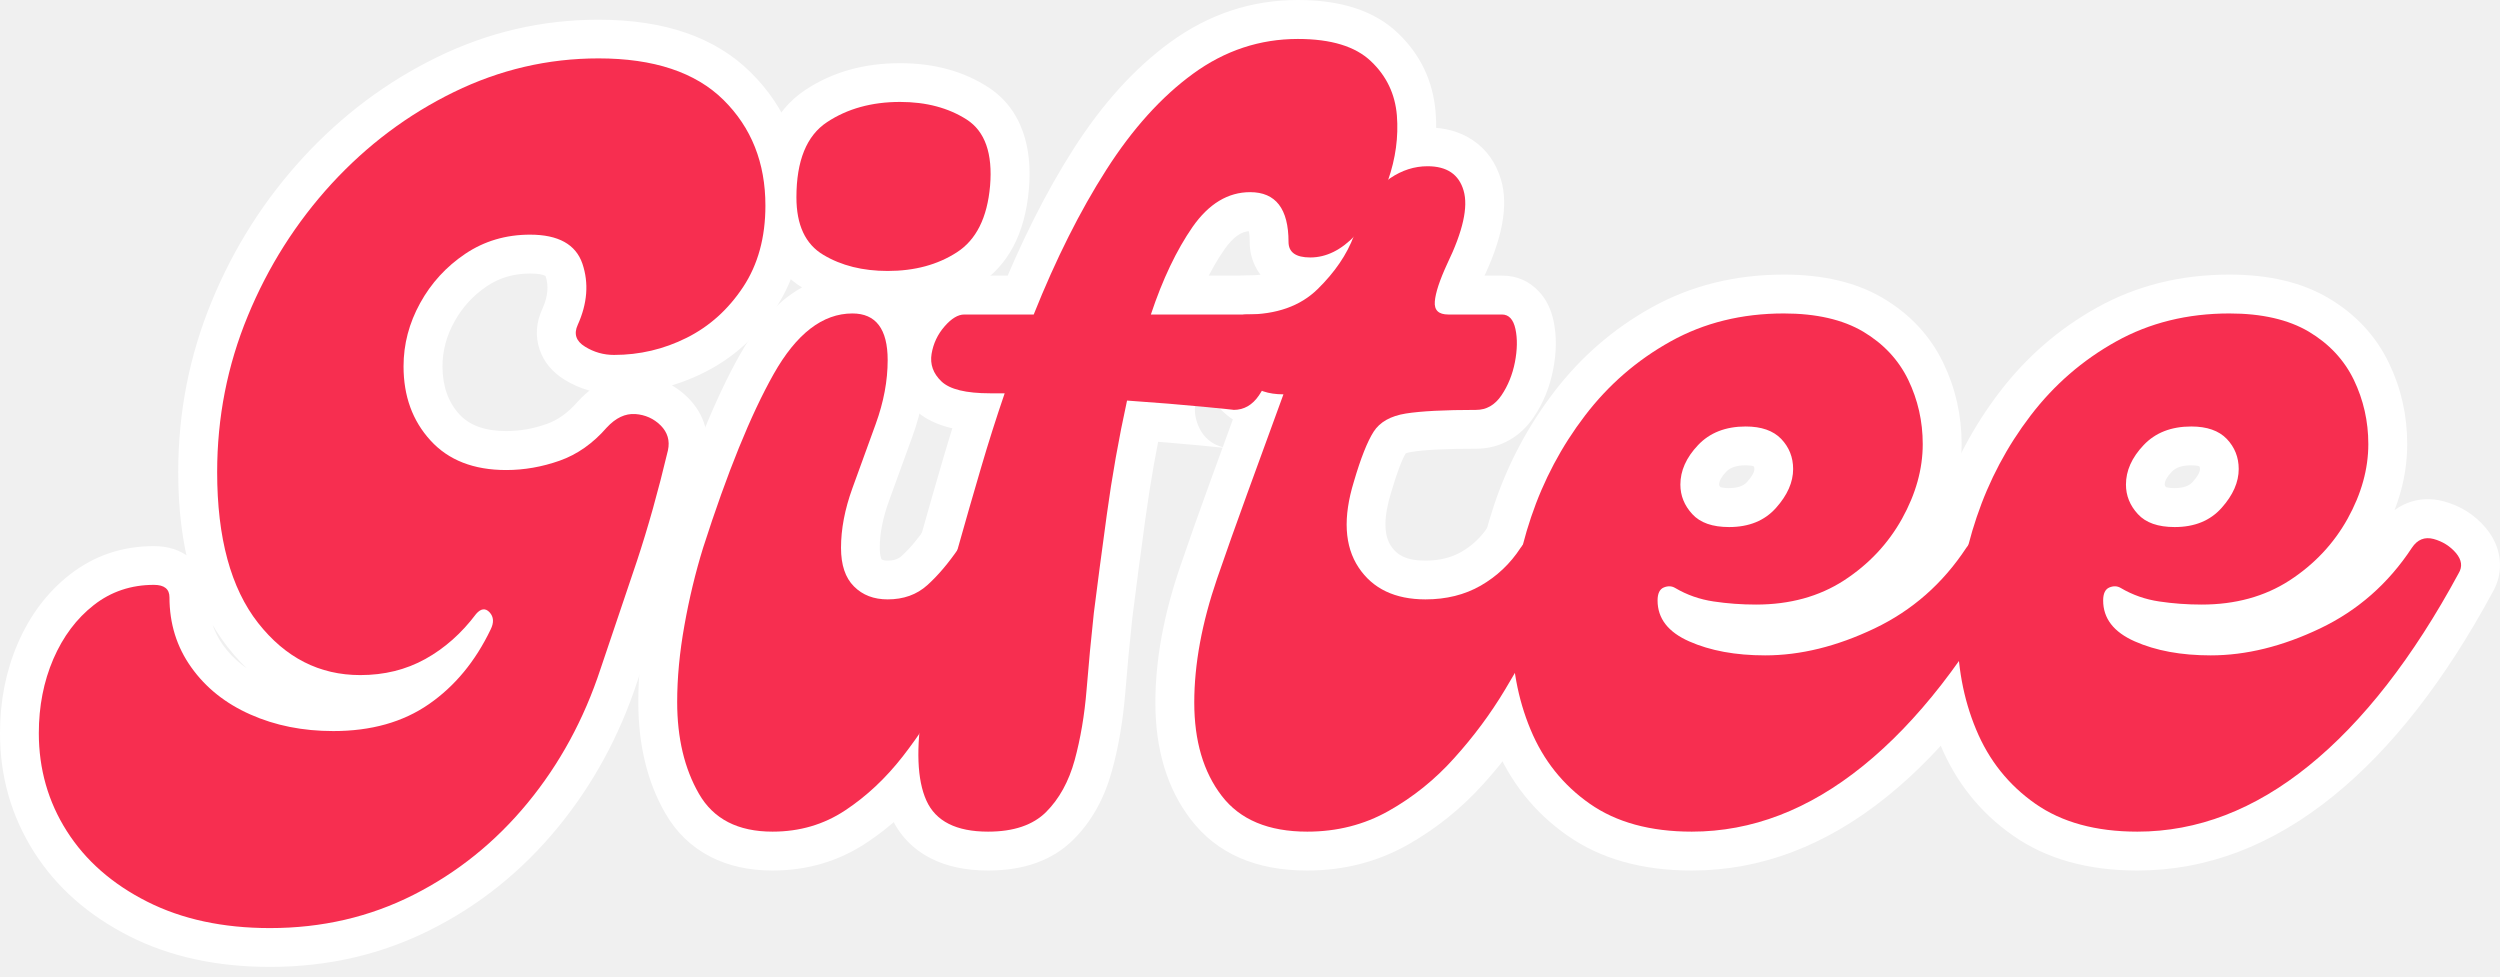
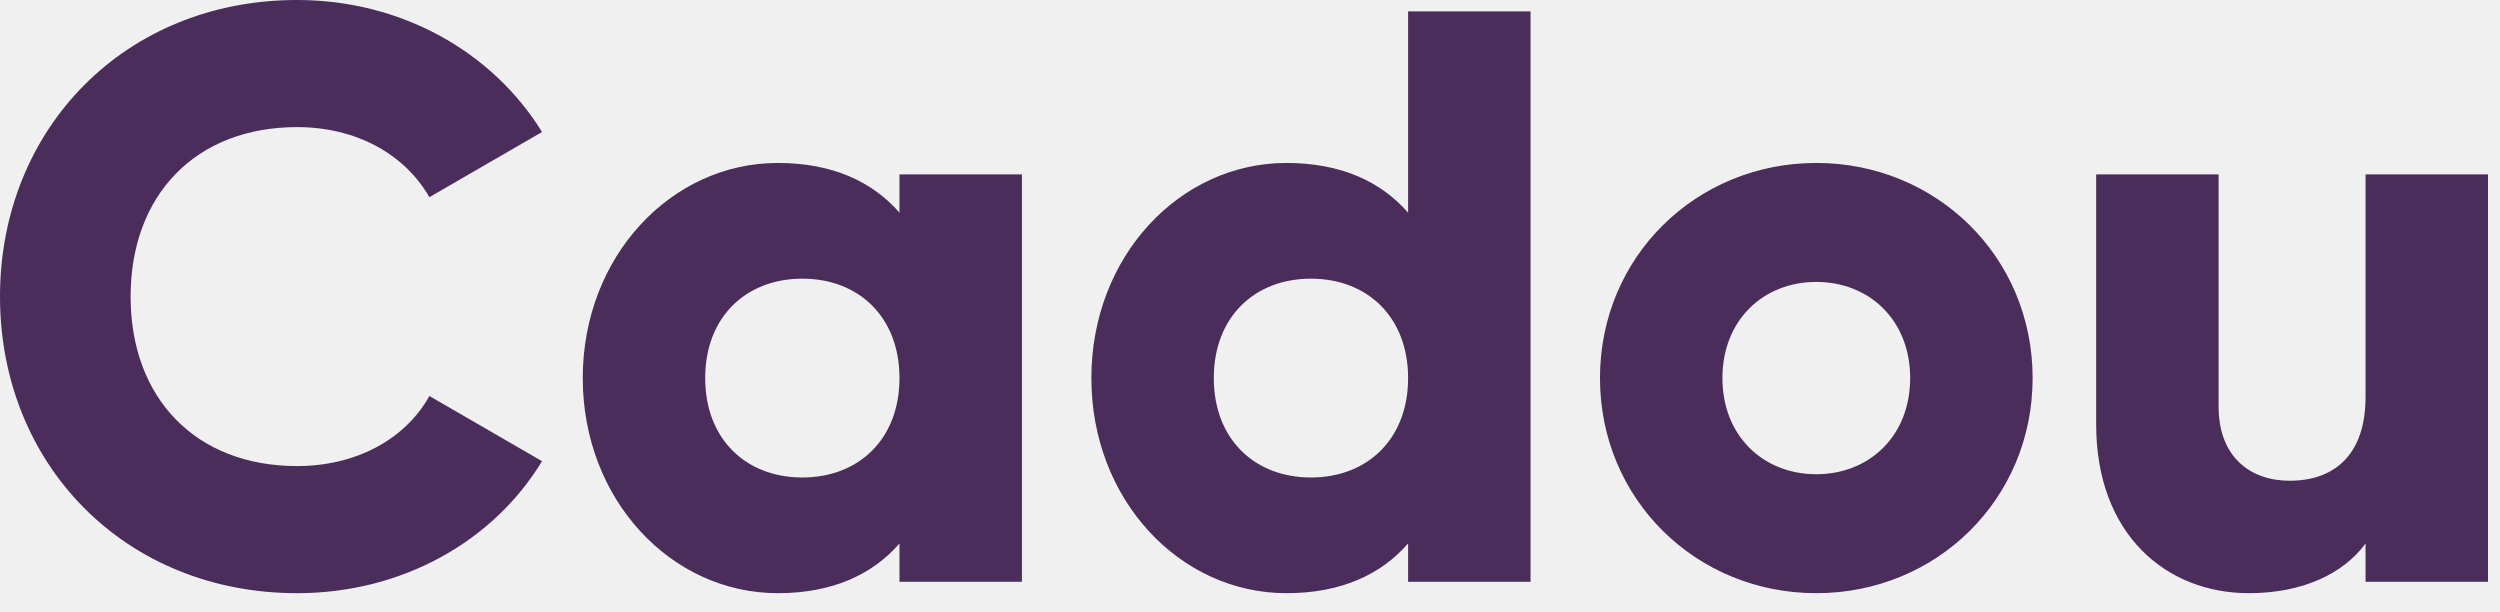
- <svg xmlns="http://www.w3.org/2000/svg" width="146" height="57" viewBox="0 0 146 57" fill="none">
-   <path d="M15.767 56.467C12.663 56.467 9.931 55.873 7.569 54.681C5.162 53.462 3.3 51.823 1.987 49.757C0.662 47.667 0 45.355 0 42.819C0 40.935 0.344 39.19 1.033 37.593C1.748 35.928 2.767 34.58 4.08 33.555C5.499 32.45 7.134 31.893 8.989 31.893C9.821 31.893 10.521 32.12 11.085 32.574C11.804 33.15 12.164 33.922 12.164 34.891C12.164 35.939 12.448 36.862 13.015 37.661C13.621 38.513 14.465 39.179 15.536 39.656C16.698 40.17 18.003 40.428 19.457 40.428C21.205 40.428 22.64 40.038 23.764 39.258C24.945 38.437 25.894 37.282 26.61 35.788C26.542 35.924 26.511 36.113 26.526 36.352C26.549 36.722 26.685 37.04 26.928 37.309C27.072 37.464 27.249 37.589 27.461 37.688C27.783 37.835 28.124 37.888 28.479 37.85C28.926 37.797 29.274 37.631 29.516 37.354L27.809 35.859L29.626 37.222C28.585 38.611 27.355 39.693 25.944 40.477C24.471 41.29 22.833 41.699 21.031 41.699C17.913 41.699 15.332 40.39 13.28 37.771C11.365 35.322 10.408 31.92 10.408 27.567C10.408 24.078 11.062 20.755 12.368 17.591C13.659 14.457 15.438 11.664 17.697 9.204C19.968 6.737 22.572 4.784 25.512 3.346C28.51 1.881 31.655 1.151 34.951 1.151C38.8 1.151 41.763 2.172 43.837 4.224C45.923 6.283 46.964 8.879 46.964 12.012C46.964 14.325 46.407 16.323 45.287 18.015C44.197 19.665 42.804 20.914 41.112 21.758C39.459 22.583 37.71 22.999 35.859 22.999C34.826 22.999 33.865 22.723 32.975 22.178C32.245 21.728 31.757 21.134 31.511 20.403C31.253 19.62 31.306 18.829 31.681 18.023C31.995 17.326 32.056 16.694 31.863 16.13C31.859 16.115 31.855 16.104 31.852 16.096C31.852 16.1 31.855 16.104 31.859 16.108L31.863 16.115C31.692 16.024 31.393 15.975 30.958 15.975C30.005 15.975 29.168 16.221 28.442 16.709C27.635 17.25 26.996 17.947 26.53 18.798C26.072 19.627 25.841 20.494 25.841 21.395C25.841 22.541 26.171 23.476 26.822 24.192C27.423 24.846 28.335 25.175 29.566 25.175C30.353 25.175 31.14 25.039 31.927 24.759C32.578 24.532 33.176 24.101 33.721 23.476L33.748 23.446L33.774 23.419C34.788 22.326 35.95 21.822 37.256 21.913C38.406 21.993 39.383 22.435 40.189 23.238C40.662 23.715 40.991 24.26 41.169 24.873C41.347 25.482 41.366 26.114 41.226 26.773C40.639 29.252 40.011 31.488 39.345 33.49L37.222 39.792C36.17 42.993 34.614 45.847 32.559 48.345C30.478 50.873 28.018 52.852 25.168 54.287C22.288 55.74 19.15 56.467 15.767 56.467ZM15.767 51.929C18.431 51.929 20.887 51.361 23.128 50.233C25.402 49.087 27.378 47.493 29.055 45.461C30.75 43.402 32.037 41.029 32.922 38.342L35.038 32.056C35.663 30.183 36.245 28.105 36.787 25.819C36.768 25.913 36.775 26.019 36.813 26.144C36.851 26.273 36.904 26.375 36.98 26.447C36.976 26.447 36.965 26.443 36.942 26.443C37.044 26.447 37.135 26.432 37.214 26.394V26.398C37.18 26.424 37.142 26.462 37.097 26.508L35.435 24.963L37.15 26.455C36.079 27.685 34.841 28.544 33.437 29.04C32.166 29.49 30.871 29.717 29.566 29.717C27 29.717 24.967 28.896 23.468 27.25C22.027 25.668 21.304 23.715 21.304 21.395C21.304 19.714 21.72 18.117 22.553 16.607C23.378 15.116 24.494 13.893 25.906 12.944C27.401 11.941 29.081 11.437 30.958 11.437C32.177 11.437 33.21 11.672 34.062 12.145C35.084 12.713 35.784 13.553 36.162 14.673C36.737 16.369 36.616 18.117 35.803 19.922C35.931 19.642 35.939 19.324 35.818 18.965C35.716 18.655 35.56 18.439 35.352 18.31C35.515 18.409 35.681 18.458 35.859 18.458C36.995 18.458 38.07 18.204 39.08 17.701C40.049 17.213 40.859 16.486 41.502 15.513C42.119 14.579 42.426 13.413 42.426 12.012C42.426 10.143 41.835 8.625 40.651 7.456C39.459 6.275 37.559 5.688 34.951 5.688C32.355 5.688 29.872 6.267 27.507 7.426C25.077 8.61 22.924 10.23 21.039 12.277C19.143 14.34 17.651 16.686 16.561 19.324C15.487 21.932 14.949 24.68 14.949 27.567C14.949 30.879 15.585 33.346 16.857 34.974C17.996 36.431 19.389 37.161 21.031 37.161C22.053 37.161 22.958 36.942 23.745 36.507C24.593 36.037 25.342 35.367 25.993 34.497L26.046 34.429L26.103 34.365C26.629 33.763 27.246 33.422 27.957 33.339C28.445 33.282 28.911 33.358 29.361 33.562C29.698 33.717 29.997 33.941 30.266 34.228C30.75 34.754 31.015 35.371 31.057 36.075C31.095 36.647 30.973 37.203 30.705 37.744C29.645 39.962 28.192 41.711 26.349 42.99C24.449 44.307 22.151 44.965 19.457 44.965C17.36 44.965 15.441 44.579 13.693 43.803C11.865 42.99 10.404 41.82 9.318 40.291C8.19 38.709 7.626 36.908 7.626 34.891C7.626 35.072 7.664 35.258 7.743 35.447C7.853 35.712 8.023 35.935 8.251 36.117C8.421 36.257 8.606 36.352 8.799 36.401C8.879 36.423 8.939 36.435 8.989 36.435C8.175 36.435 7.471 36.666 6.873 37.135C6.169 37.684 5.613 38.433 5.2 39.391C4.761 40.412 4.538 41.555 4.538 42.819C4.538 44.477 4.965 45.976 5.817 47.319C6.684 48.686 7.952 49.787 9.617 50.627C11.331 51.494 13.383 51.929 15.767 51.929Z" fill="white" />
-   <path d="M51.832 18.094C49.963 18.094 48.328 17.674 46.92 16.838C45.996 16.285 45.304 15.521 44.846 14.541C44.441 13.678 44.236 12.671 44.236 11.528C44.236 8.576 45.171 6.483 47.041 5.246C48.612 4.209 50.451 3.69 52.559 3.69C54.538 3.69 56.245 4.152 57.687 5.079C58.66 5.703 59.349 6.582 59.746 7.721C60.083 8.671 60.196 9.783 60.087 11.055C59.859 13.655 58.872 15.517 57.116 16.645C55.613 17.61 53.853 18.094 51.832 18.094ZM51.832 13.557C52.964 13.557 53.906 13.314 54.659 12.826C55.167 12.501 55.466 11.782 55.564 10.669C55.647 9.681 55.538 9.095 55.239 8.898C54.542 8.455 53.649 8.232 52.559 8.232C51.359 8.232 50.356 8.497 49.546 9.034C49.032 9.371 48.778 10.203 48.778 11.528C48.778 12.281 48.933 12.754 49.244 12.94C49.936 13.348 50.799 13.557 51.832 13.557ZM45.115 50.839C43.741 50.839 42.533 50.57 41.489 50.033C40.376 49.461 39.498 48.614 38.851 47.49C37.803 45.669 37.277 43.504 37.277 41.003C37.277 39.455 37.432 37.831 37.738 36.124C38.037 34.459 38.42 32.862 38.889 31.322C40.357 26.757 41.792 23.226 43.2 20.732C44.963 17.602 47.158 16.035 49.777 16.035C51.215 16.035 52.332 16.565 53.13 17.621C53.778 18.477 54.103 19.616 54.103 21.031C54.103 22.507 53.827 24.01 53.27 25.531L51.908 29.278C51.556 30.258 51.378 31.159 51.378 31.984C51.378 32.245 51.405 32.446 51.454 32.59C51.461 32.624 51.473 32.646 51.48 32.661C51.48 32.658 51.477 32.654 51.473 32.65C51.533 32.711 51.654 32.741 51.832 32.741C52.181 32.741 52.449 32.654 52.642 32.48C53.134 32.037 53.63 31.447 54.133 30.705C54.531 30.111 55.038 29.675 55.651 29.407C56.321 29.111 57.032 29.055 57.782 29.233C58.785 29.475 59.617 30.005 60.287 30.83C60.7 31.344 60.961 31.889 61.067 32.468C61.196 33.195 61.078 33.888 60.719 34.539L60.688 34.592L60.658 34.641C60.31 35.197 59.882 36.037 59.379 37.154C58.811 38.414 58.134 39.776 57.339 41.237C56.514 42.759 55.568 44.205 54.504 45.575C53.361 47.039 52.063 48.258 50.602 49.219C48.975 50.298 47.143 50.839 45.115 50.839ZM45.115 46.297C46.235 46.297 47.23 46.01 48.101 45.435C49.145 44.746 50.084 43.86 50.92 42.785C51.832 41.612 52.642 40.374 53.35 39.073C54.088 37.71 54.72 36.45 55.242 35.292C55.829 33.986 56.351 32.968 56.809 32.234L58.732 33.437L56.748 32.336C56.59 32.624 56.537 32.938 56.597 33.271C56.631 33.456 56.684 33.596 56.756 33.687C56.737 33.664 56.726 33.649 56.718 33.645H56.722C56.964 33.706 57.214 33.679 57.475 33.562C57.672 33.475 57.808 33.377 57.884 33.263C57.176 34.3 56.446 35.163 55.685 35.848C54.629 36.802 53.342 37.282 51.832 37.282C50.402 37.282 49.21 36.806 48.263 35.859C47.313 34.913 46.84 33.619 46.84 31.984C46.84 30.633 47.109 29.214 47.643 27.73L49.005 23.976C49.376 22.954 49.565 21.974 49.565 21.031C49.565 20.762 49.543 20.551 49.505 20.392C49.493 20.354 49.486 20.327 49.478 20.308C49.482 20.32 49.493 20.335 49.508 20.358C49.573 20.441 49.656 20.509 49.758 20.554C49.789 20.566 49.815 20.577 49.838 20.581C49.826 20.577 49.804 20.577 49.777 20.577C48.926 20.577 48.051 21.372 47.154 22.961C45.898 25.191 44.589 28.419 43.23 32.65C42.813 34.016 42.473 35.439 42.204 36.927C41.947 38.365 41.818 39.724 41.818 41.003C41.818 42.698 42.14 44.106 42.787 45.226C42.988 45.578 43.245 45.832 43.567 45.998C43.956 46.199 44.471 46.297 45.115 46.297Z" fill="white" />
-   <path d="M75.799 0C78.342 0 80.287 0.643 81.635 1.93C82.959 3.194 83.693 4.738 83.841 6.566C83.966 8.133 83.758 9.704 83.209 11.278C82.656 12.856 81.854 14.2 80.802 15.305C79.526 16.641 78.1 17.307 76.525 17.307C75.617 17.307 74.86 17.091 74.254 16.66C73.823 16.353 73.498 15.96 73.278 15.487C73.081 15.07 72.983 14.616 72.983 14.132C72.983 13.837 72.96 13.602 72.915 13.424C72.903 13.375 72.892 13.341 72.881 13.314C72.881 13.314 72.888 13.326 72.896 13.337C72.949 13.405 73.013 13.458 73.093 13.492C73.112 13.496 73.123 13.504 73.127 13.504C73.1 13.496 73.062 13.496 73.013 13.496C72.51 13.496 72.01 13.848 71.514 14.556C70.693 15.729 69.974 17.235 69.357 19.086L67.204 18.367V16.096H73.558C74.421 16.096 75.14 16.41 75.723 17.035C76.135 17.481 76.419 18.049 76.567 18.738C76.752 19.608 76.745 20.554 76.544 21.584C76.344 22.617 75.965 23.54 75.409 24.362C75.019 24.937 74.55 25.38 73.997 25.694C73.403 26.035 72.752 26.205 72.048 26.205V21.667C71.976 21.667 71.904 21.671 71.832 21.675C71.681 21.69 71.529 21.72 71.382 21.769C71.091 21.856 70.826 22 70.595 22.197C70.292 22.45 70.069 22.765 69.932 23.132C69.739 23.635 69.732 24.142 69.902 24.653C70.186 25.508 70.769 26.012 71.651 26.167C71.677 26.171 71.7 26.174 71.719 26.178C71.719 26.178 71.719 26.178 71.711 26.178C71.662 26.171 71.567 26.163 71.435 26.148C71.147 26.118 70.693 26.072 70.072 26.012C68.842 25.895 67.37 25.773 65.656 25.656L65.811 23.389L68.029 23.873C67.559 26.035 67.177 28.195 66.882 30.357C66.579 32.567 66.329 34.474 66.129 36.079C65.97 37.528 65.834 38.986 65.716 40.462C65.58 42.093 65.326 43.606 64.944 44.992C64.498 46.63 63.748 47.974 62.696 49.022C61.485 50.233 59.824 50.839 57.704 50.839C56.414 50.839 55.309 50.604 54.389 50.143C53.31 49.598 52.523 48.776 52.031 47.683C51.301 46.059 51.172 43.788 51.649 40.878C52.065 38.346 52.765 35.193 53.753 31.412C54.203 29.804 54.654 28.237 55.1 26.716C55.555 25.172 56.028 23.677 56.523 22.231L58.669 22.969V25.236H57.825C55.804 25.236 54.332 24.793 53.409 23.911C52.909 23.431 52.553 22.89 52.334 22.288C52.107 21.648 52.05 20.986 52.164 20.293C52.338 19.268 52.765 18.359 53.447 17.576C54.306 16.588 55.259 16.096 56.312 16.096H60.365V18.367L58.257 17.523C59.604 14.166 61.08 11.225 62.689 8.705C64.377 6.063 66.261 3.981 68.35 2.46C70.606 0.821 73.089 0 75.799 0ZM75.799 4.538C74.073 4.538 72.48 5.068 71.022 6.131C69.399 7.316 67.896 8.985 66.515 11.146C65.058 13.428 63.711 16.115 62.473 19.211L61.901 20.638H56.312C56.55 20.638 56.758 20.585 56.925 20.482C56.94 20.475 56.955 20.467 56.962 20.456V20.46C56.94 20.479 56.91 20.513 56.872 20.554C56.751 20.694 56.675 20.857 56.645 21.039C56.656 20.956 56.645 20.861 56.611 20.755C56.592 20.709 56.573 20.672 56.55 20.638V20.634C56.497 20.585 56.455 20.551 56.421 20.535C56.455 20.551 56.512 20.57 56.592 20.588C56.891 20.66 57.299 20.698 57.825 20.698H61.848L60.819 23.703C60.346 25.084 59.892 26.515 59.456 27.995C59.014 29.501 58.578 31.019 58.143 32.559C57.193 36.204 56.52 39.22 56.13 41.612C55.801 43.622 55.812 45.026 56.172 45.821C56.315 46.139 56.826 46.297 57.704 46.297C58.567 46.297 59.165 46.139 59.487 45.813C59.971 45.328 60.331 44.655 60.569 43.792C60.872 42.679 61.08 41.446 61.19 40.094C61.311 38.581 61.459 37.055 61.625 35.515C61.826 33.895 62.079 31.969 62.382 29.743C62.696 27.461 63.097 25.183 63.597 22.908L64.013 20.99L65.97 21.126C67.726 21.251 69.24 21.372 70.511 21.497C71.14 21.557 71.605 21.603 71.9 21.633C72.059 21.648 72.177 21.663 72.252 21.671C72.324 21.678 72.389 21.69 72.442 21.697C73.331 21.856 73.921 22.363 74.205 23.219C74.376 23.726 74.368 24.233 74.179 24.736C74.039 25.107 73.815 25.418 73.513 25.671C73.282 25.868 73.017 26.012 72.725 26.103C72.578 26.148 72.427 26.178 72.271 26.193C72.196 26.201 72.124 26.205 72.048 26.205V21.667C71.946 21.667 71.847 21.694 71.745 21.754C71.704 21.777 71.67 21.799 71.643 21.826L71.651 21.815C71.859 21.504 72.006 21.141 72.09 20.717C72.169 20.297 72.184 19.953 72.127 19.691C72.154 19.816 72.245 19.96 72.396 20.123C72.714 20.467 73.1 20.638 73.558 20.638H64.055L65.05 17.651C65.807 15.381 66.723 13.481 67.798 11.948C69.198 9.954 70.935 8.954 73.013 8.954C74.504 8.954 75.666 9.492 76.491 10.567C77.18 11.46 77.524 12.648 77.524 14.132C77.524 13.946 77.479 13.757 77.392 13.568C77.275 13.322 77.108 13.121 76.892 12.966C76.756 12.868 76.624 12.803 76.495 12.773C76.476 12.769 76.465 12.766 76.457 12.766C76.472 12.769 76.495 12.769 76.525 12.769C76.805 12.769 77.135 12.569 77.517 12.171C78.119 11.539 78.584 10.745 78.921 9.783C79.261 8.811 79.39 7.861 79.318 6.93C79.261 6.252 78.989 5.681 78.497 5.211C78.028 4.761 77.131 4.538 75.799 4.538Z" fill="white" />
-   <path d="M76.341 50.839C73.337 50.839 71.073 49.848 69.548 47.864C68.167 46.063 67.474 43.788 67.474 41.033C67.474 38.543 67.962 35.886 68.931 33.063C69.457 31.519 70.048 29.85 70.699 28.063L72.818 22.25L74.949 23.03V25.297C73.435 25.297 72.224 24.843 71.319 23.938C70.543 23.162 70.04 22.25 69.802 21.198C69.571 20.18 69.586 19.249 69.843 18.401C70.032 17.777 70.343 17.266 70.774 16.872C71.334 16.357 72.001 16.096 72.772 16.096C73.931 16.096 74.79 15.82 75.357 15.264C76.126 14.514 76.652 13.75 76.936 12.982L76.951 12.944L76.966 12.91C77.863 10.711 78.847 9.25 79.91 8.531C80.981 7.804 82.132 7.445 83.362 7.445C84.388 7.445 85.269 7.691 86.004 8.183C86.81 8.724 87.359 9.492 87.657 10.487C88.108 12.001 87.741 13.973 86.552 16.399L84.513 15.404L86.575 16.346C86.242 17.073 86.068 17.553 86.049 17.792C86.06 17.64 86.041 17.478 85.992 17.303C85.905 17.012 85.75 16.759 85.527 16.543C85.33 16.354 85.11 16.225 84.868 16.149C84.755 16.115 84.656 16.096 84.573 16.096H87.722C88.581 16.096 89.304 16.41 89.883 17.035C90.299 17.481 90.579 18.049 90.727 18.738C90.912 19.608 90.905 20.555 90.704 21.584C90.504 22.617 90.125 23.541 89.569 24.362C89.179 24.937 88.71 25.38 88.157 25.694C87.563 26.035 86.912 26.205 86.208 26.205C84.471 26.205 83.218 26.266 82.45 26.39C82.272 26.417 82.147 26.451 82.071 26.496C82.087 26.489 82.105 26.466 82.124 26.432C81.878 26.814 81.587 27.59 81.243 28.752C80.803 30.186 80.8 31.227 81.231 31.882C81.413 32.162 81.644 32.366 81.916 32.495C82.257 32.662 82.7 32.741 83.241 32.741C84.047 32.741 84.751 32.571 85.349 32.226C85.981 31.863 86.503 31.367 86.908 30.747C87.332 30.107 87.862 29.66 88.494 29.395C89.183 29.112 89.906 29.074 90.662 29.286C91.612 29.551 92.407 30.061 93.051 30.819C93.49 31.333 93.762 31.893 93.868 32.503C93.989 33.195 93.887 33.865 93.561 34.512L93.55 34.535L93.539 34.562C93.183 35.231 92.706 36.162 92.112 37.358C91.48 38.619 90.727 39.981 89.849 41.446C88.925 42.982 87.85 44.432 86.621 45.794C85.326 47.225 83.854 48.406 82.208 49.337C80.429 50.336 78.472 50.839 76.341 50.839ZM76.341 46.298C77.681 46.298 78.892 45.991 79.978 45.382C81.197 44.693 82.287 43.819 83.252 42.751C84.282 41.608 85.182 40.394 85.954 39.111C86.772 37.748 87.472 36.488 88.051 35.326C88.664 34.103 89.156 33.138 89.527 32.434L91.533 33.498L89.504 32.484C89.379 32.726 89.345 32.995 89.395 33.286C89.433 33.487 89.497 33.646 89.591 33.759C89.55 33.706 89.497 33.672 89.44 33.657C89.69 33.725 89.955 33.706 90.231 33.589C90.451 33.498 90.609 33.377 90.712 33.225C89.906 34.459 88.872 35.436 87.608 36.162C86.31 36.908 84.857 37.283 83.241 37.283C82.011 37.283 80.913 37.052 79.952 36.586C78.923 36.094 78.09 35.36 77.447 34.387C76.224 32.541 76.039 30.236 76.886 27.473C77.352 25.891 77.825 24.725 78.306 23.98C79.036 22.844 80.179 22.155 81.735 21.906C82.741 21.747 84.232 21.667 86.208 21.667C86.11 21.667 86.007 21.694 85.905 21.754C85.864 21.777 85.833 21.8 85.807 21.826L85.811 21.815C86.022 21.505 86.166 21.141 86.25 20.717C86.333 20.297 86.344 19.953 86.287 19.692C86.314 19.817 86.405 19.96 86.556 20.123C86.874 20.468 87.264 20.638 87.722 20.638H84.573C83.68 20.638 82.949 20.361 82.378 19.813C81.731 19.192 81.447 18.397 81.523 17.428C81.587 16.66 81.894 15.669 82.45 14.457L82.473 14.405C82.862 13.614 83.116 12.951 83.237 12.41C83.313 12.085 83.335 11.876 83.305 11.782C83.301 11.77 83.301 11.767 83.301 11.763C83.305 11.778 83.313 11.793 83.328 11.808C83.366 11.865 83.415 11.914 83.475 11.952C83.513 11.979 83.544 11.994 83.562 11.998C83.521 11.99 83.453 11.982 83.362 11.982C83.059 11.982 82.756 12.085 82.457 12.289C82.374 12.342 82.242 12.516 82.06 12.807C81.776 13.254 81.481 13.863 81.167 14.628L79.066 13.769L81.193 14.556C80.671 15.964 79.785 17.281 78.537 18.507C77.087 19.926 75.164 20.638 72.772 20.638C73.181 20.638 73.537 20.494 73.847 20.21C74.025 20.047 74.135 19.885 74.184 19.726C74.162 19.805 74.177 19.964 74.23 20.199C74.275 20.396 74.373 20.573 74.529 20.729C74.517 20.717 74.506 20.706 74.495 20.698C74.495 20.698 74.502 20.702 74.513 20.706C74.612 20.74 74.76 20.759 74.949 20.759H78.192L74.964 29.615C74.324 31.375 73.745 33.017 73.223 34.539C72.417 36.881 72.016 39.046 72.016 41.033C72.016 42.759 72.394 44.114 73.147 45.098C73.764 45.9 74.828 46.298 76.341 46.298Z" fill="white" />
-   <path d="M98.793 50.839C95.897 50.839 93.475 50.158 91.53 48.792C89.615 47.452 88.203 45.681 87.287 43.478C86.421 41.397 86 39.122 86.023 36.654C86.046 34.255 86.458 31.863 87.261 29.475C88.067 27.079 89.233 24.884 90.758 22.89C92.321 20.846 94.217 19.2 96.45 17.958C98.751 16.679 101.328 16.036 104.182 16.036C106.49 16.036 108.421 16.497 109.969 17.413C111.55 18.352 112.724 19.612 113.488 21.194C114.204 22.674 114.559 24.256 114.559 25.933C114.559 27.779 114.063 29.596 113.064 31.394C112.077 33.172 110.699 34.641 108.932 35.791C107.104 36.987 104.973 37.585 102.547 37.585C101.586 37.585 100.647 37.513 99.727 37.377C98.63 37.211 97.615 36.855 96.677 36.302C96.889 36.431 97.135 36.503 97.403 36.514C97.631 36.526 97.843 36.492 98.032 36.412C98.444 36.238 98.743 35.958 98.933 35.561C99.023 35.379 99.065 35.216 99.065 35.072L99.054 35.069C99.129 35.163 99.296 35.269 99.561 35.386C100.499 35.803 101.676 36.011 103.092 36.011C104.806 36.011 106.608 35.561 108.5 34.656C110.317 33.789 111.793 32.487 112.932 30.743C113.36 30.103 113.897 29.649 114.54 29.388C115.222 29.111 115.941 29.078 116.694 29.278C117.674 29.543 118.488 30.054 119.135 30.818C119.597 31.363 119.869 31.961 119.952 32.612C120.043 33.331 119.892 34.016 119.502 34.667L117.557 33.498L119.551 34.577C116.747 39.765 113.64 43.739 110.237 46.491C106.653 49.39 102.838 50.839 98.793 50.839ZM98.793 46.298C101.767 46.298 104.632 45.185 107.384 42.959C110.317 40.59 113.042 37.074 115.558 32.419L115.585 32.374L115.611 32.332C115.464 32.578 115.407 32.858 115.449 33.176C115.479 33.422 115.555 33.615 115.676 33.759C115.638 33.714 115.585 33.68 115.513 33.661C115.74 33.725 115.986 33.702 116.243 33.596C116.463 33.509 116.626 33.384 116.732 33.225C115.127 35.682 113.034 37.521 110.453 38.755C107.944 39.951 105.491 40.549 103.092 40.549C101.037 40.549 99.247 40.212 97.725 39.538C96.756 39.111 96.003 38.547 95.462 37.843C94.838 37.037 94.527 36.113 94.527 35.072C94.527 34.527 94.633 34.035 94.841 33.596C95.152 32.953 95.632 32.491 96.287 32.219C97.233 31.825 98.13 31.882 98.978 32.389C99.409 32.643 99.886 32.809 100.401 32.889C101.097 32.991 101.813 33.044 102.547 33.044C104.072 33.044 105.374 32.692 106.449 31.992C107.588 31.246 108.47 30.315 109.098 29.187C109.711 28.078 110.022 26.992 110.022 25.933C110.022 24.948 109.813 24.025 109.401 23.166C109.034 22.409 108.451 21.792 107.652 21.319C106.82 20.823 105.662 20.577 104.182 20.577C102.112 20.577 100.272 21.028 98.656 21.924C96.976 22.859 95.545 24.101 94.365 25.645C93.142 27.242 92.211 29.002 91.564 30.924C90.913 32.855 90.58 34.777 90.565 36.696C90.546 38.547 90.852 40.227 91.477 41.737C92.056 43.126 92.942 44.239 94.137 45.075C95.299 45.893 96.851 46.298 98.793 46.298ZM100.972 28.506C101.464 28.506 101.82 28.385 102.032 28.143C102.316 27.829 102.456 27.575 102.456 27.386C102.456 27.306 102.433 27.246 102.392 27.2C102.403 27.215 102.418 27.227 102.433 27.234C102.433 27.234 102.426 27.234 102.414 27.231C102.308 27.193 102.149 27.174 101.941 27.174C101.423 27.174 101.044 27.299 100.806 27.552C100.533 27.84 100.397 28.09 100.397 28.294C100.397 28.347 100.431 28.411 100.496 28.483C100.477 28.464 100.462 28.449 100.446 28.438C100.443 28.438 100.439 28.434 100.439 28.434C100.446 28.438 100.454 28.442 100.462 28.445C100.579 28.483 100.749 28.506 100.972 28.506ZM100.972 33.044C99.341 33.044 98.066 32.548 97.154 31.556C96.291 30.618 95.859 29.528 95.859 28.294C95.859 26.886 96.408 25.599 97.506 24.434C98.641 23.234 100.121 22.636 101.941 22.636C103.516 22.636 104.757 23.109 105.669 24.059C106.551 24.983 106.994 26.091 106.994 27.386C106.994 28.729 106.472 29.99 105.419 31.167C104.303 32.419 102.819 33.044 100.972 33.044Z" fill="white" />
-   <path d="M124.815 50.839C121.919 50.839 119.497 50.158 117.552 48.792C115.637 47.452 114.225 45.681 113.309 43.478C112.443 41.397 112.022 39.122 112.045 36.654C112.068 34.255 112.48 31.863 113.283 29.475C114.089 27.079 115.255 24.884 116.78 22.89C118.343 20.846 120.239 19.2 122.472 17.958C124.773 16.679 127.35 16.036 130.204 16.036C132.512 16.036 134.443 16.497 135.991 17.413C137.573 18.352 138.746 19.612 139.51 21.194C140.226 22.674 140.581 24.256 140.581 25.933C140.581 27.779 140.086 29.596 139.086 31.394C138.099 33.172 136.721 34.641 134.954 35.791C133.126 36.987 130.995 37.585 128.569 37.585C127.608 37.585 126.669 37.513 125.749 37.377C124.652 37.211 123.638 36.855 122.699 36.302C122.911 36.431 123.157 36.503 123.426 36.514C123.653 36.526 123.865 36.492 124.054 36.412C124.466 36.238 124.765 35.958 124.955 35.561C125.045 35.379 125.087 35.216 125.087 35.072L125.076 35.069C125.151 35.163 125.318 35.269 125.583 35.386C126.521 35.803 127.698 36.011 129.114 36.011C130.828 36.011 132.63 35.561 134.522 34.656C136.339 33.789 137.815 32.487 138.954 30.743C139.382 30.103 139.919 29.649 140.562 29.388C141.244 29.111 141.963 29.078 142.716 29.278C143.696 29.543 144.51 30.054 145.157 30.818C145.619 31.363 145.891 31.961 145.974 32.612C146.065 33.331 145.914 34.016 145.524 34.667L143.579 33.498L145.573 34.577C142.769 39.765 139.662 43.739 136.259 46.491C132.675 49.39 128.86 50.839 124.815 50.839ZM124.815 46.298C127.789 46.298 130.654 45.185 133.406 42.959C136.339 40.59 139.064 37.074 141.58 32.419L141.607 32.374L141.633 32.332C141.486 32.578 141.429 32.858 141.471 33.176C141.501 33.422 141.577 33.615 141.698 33.759C141.66 33.714 141.607 33.68 141.535 33.661C141.762 33.725 142.008 33.702 142.265 33.596C142.485 33.509 142.648 33.384 142.754 33.225C141.149 35.682 139.056 37.521 136.475 38.755C133.966 39.951 131.513 40.549 129.114 40.549C127.059 40.549 125.269 40.212 123.747 39.538C122.778 39.111 122.025 38.547 121.484 37.843C120.86 37.037 120.549 36.113 120.549 35.072C120.549 34.527 120.655 34.035 120.863 33.596C121.174 32.953 121.654 32.491 122.309 32.219C123.255 31.825 124.152 31.882 125 32.389C125.431 32.643 125.908 32.809 126.423 32.889C127.119 32.991 127.835 33.044 128.569 33.044C130.094 33.044 131.396 32.692 132.471 31.992C133.61 31.246 134.492 30.315 135.12 29.187C135.733 28.078 136.044 26.992 136.044 25.933C136.044 24.948 135.835 24.025 135.423 23.166C135.056 22.409 134.473 21.792 133.674 21.319C132.842 20.823 131.684 20.577 130.204 20.577C128.134 20.577 126.294 21.028 124.678 21.924C122.998 22.859 121.567 24.101 120.387 25.645C119.164 27.242 118.233 29.002 117.586 30.924C116.935 32.855 116.602 34.777 116.587 36.696C116.568 38.547 116.874 40.227 117.499 41.737C118.078 43.126 118.963 44.239 120.159 45.075C121.321 45.893 122.873 46.298 124.815 46.298ZM126.994 28.506C127.486 28.506 127.842 28.385 128.054 28.143C128.338 27.829 128.478 27.575 128.478 27.386C128.478 27.306 128.455 27.246 128.414 27.2C128.425 27.215 128.44 27.227 128.455 27.234C128.455 27.234 128.448 27.234 128.436 27.231C128.33 27.193 128.172 27.174 127.963 27.174C127.445 27.174 127.066 27.299 126.828 27.552C126.555 27.84 126.419 28.09 126.419 28.294C126.419 28.347 126.453 28.411 126.518 28.483C126.499 28.464 126.484 28.449 126.468 28.438C126.465 28.438 126.461 28.434 126.461 28.434C126.468 28.438 126.476 28.442 126.484 28.445C126.601 28.483 126.771 28.506 126.994 28.506ZM126.994 33.044C125.363 33.044 124.088 32.548 123.176 31.556C122.313 30.618 121.881 29.528 121.881 28.294C121.881 26.886 122.43 25.599 123.528 24.434C124.663 23.234 126.143 22.636 127.963 22.636C129.538 22.636 130.779 23.109 131.691 24.059C132.573 24.983 133.016 26.091 133.016 27.386C133.016 28.729 132.494 29.99 131.441 31.167C130.325 32.419 128.841 33.044 126.994 33.044Z" fill="white" />
-   <path d="M15.771 54.2C13.023 54.2 10.631 53.685 8.595 52.656C6.555 51.626 4.992 50.252 3.902 48.538C2.812 46.823 2.267 44.916 2.267 42.816C2.267 41.241 2.551 39.799 3.115 38.486C3.683 37.176 4.47 36.124 5.477 35.337C6.483 34.55 7.656 34.156 8.989 34.156C9.594 34.156 9.897 34.398 9.897 34.883C9.897 36.419 10.321 37.782 11.169 38.97C12.016 40.163 13.167 41.082 14.62 41.725C16.073 42.373 17.686 42.694 19.465 42.694C21.675 42.694 23.537 42.172 25.051 41.12C26.564 40.072 27.764 38.618 28.654 36.76C28.854 36.359 28.835 36.026 28.593 35.761C28.351 35.5 28.086 35.53 27.806 35.852C26.958 36.983 25.966 37.861 24.839 38.486C23.707 39.114 22.439 39.425 21.039 39.425C18.655 39.425 16.668 38.41 15.074 36.382C13.477 34.346 12.682 31.409 12.682 27.571C12.682 24.384 13.277 21.345 14.469 18.458C15.657 15.574 17.288 13 19.359 10.737C21.436 8.478 23.817 6.691 26.504 5.378C29.187 4.068 32.003 3.41 34.951 3.41C38.179 3.41 40.613 4.22 42.248 5.832C43.883 7.448 44.7 9.507 44.7 12.009C44.7 13.867 44.265 15.453 43.398 16.762C42.528 18.075 41.431 19.063 40.098 19.729C38.766 20.395 37.351 20.728 35.859 20.728C35.254 20.728 34.686 20.569 34.164 20.244C33.638 19.922 33.498 19.498 33.74 18.972C34.304 17.723 34.395 16.531 34.013 15.4C33.627 14.272 32.608 13.704 30.955 13.704C29.539 13.704 28.279 14.079 27.17 14.824C26.057 15.574 25.179 16.531 24.536 17.701C23.889 18.874 23.567 20.104 23.567 21.395C23.567 23.132 24.089 24.574 25.142 25.724C26.19 26.875 27.662 27.45 29.562 27.45C30.61 27.45 31.651 27.268 32.681 26.905C33.71 26.542 34.626 25.898 35.436 24.967C35.958 24.403 36.514 24.142 37.101 24.18C37.684 24.222 38.179 24.445 38.584 24.846C38.986 25.251 39.13 25.735 39.008 26.299C38.441 28.684 37.835 30.841 37.192 32.779C36.545 34.709 35.837 36.802 35.072 39.061C34.103 42.009 32.681 44.624 30.803 46.903C28.926 49.181 26.704 50.968 24.142 52.262C21.588 53.553 18.798 54.2 15.771 54.2Z" fill="#F72E50" />
-   <path d="M51.84 15.824C50.387 15.824 49.134 15.513 48.086 14.885C47.033 14.261 46.511 13.14 46.511 11.524C46.511 9.386 47.105 7.921 48.298 7.134C49.486 6.347 50.909 5.953 52.567 5.953C54.088 5.953 55.386 6.298 56.457 6.983C57.525 7.672 57.979 8.962 57.82 10.858C57.657 12.716 57.01 14.007 55.882 14.734C54.762 15.46 53.414 15.824 51.84 15.824ZM45.118 48.568C43.097 48.568 41.667 47.834 40.819 46.358C39.971 44.886 39.547 43.099 39.547 40.999C39.547 39.587 39.688 38.093 39.971 36.518C40.251 34.944 40.615 33.437 41.061 31.992C42.473 27.594 43.847 24.21 45.179 21.849C46.511 19.487 48.044 18.306 49.781 18.306C51.151 18.306 51.84 19.215 51.84 21.031C51.84 22.242 51.605 23.484 51.144 24.755C50.678 26.027 50.224 27.28 49.781 28.51C49.334 29.744 49.115 30.902 49.115 31.992C49.115 32.991 49.365 33.744 49.872 34.247C50.375 34.754 51.03 35.004 51.84 35.004C52.767 35.004 53.539 34.728 54.156 34.172C54.781 33.608 55.398 32.881 56.003 31.992C56.325 31.507 56.737 31.326 57.244 31.447C57.748 31.568 58.172 31.84 58.516 32.264C58.857 32.688 58.929 33.078 58.728 33.43C58.323 34.077 57.85 35.004 57.305 36.215C56.76 37.426 56.102 38.74 55.337 40.151C54.58 41.567 53.706 42.907 52.718 44.178C51.726 45.45 50.606 46.502 49.357 47.327C48.105 48.156 46.693 48.568 45.118 48.568Z" fill="#F72E50" />
-   <path d="M75.795 2.275C77.733 2.275 79.156 2.71 80.064 3.577C80.972 4.436 81.475 5.492 81.578 6.741C81.676 7.993 81.506 9.254 81.063 10.525C80.616 11.797 79.981 12.868 79.156 13.735C78.327 14.605 77.449 15.036 76.521 15.036C75.674 15.036 75.25 14.734 75.25 14.128C75.25 12.19 74.5 11.222 73.009 11.222C71.715 11.222 70.595 11.899 69.648 13.25C68.71 14.605 67.896 16.308 67.211 18.367H73.554C73.955 18.367 74.22 18.651 74.341 19.215C74.463 19.782 74.451 20.426 74.311 21.152C74.167 21.879 73.906 22.526 73.524 23.09C73.138 23.658 72.646 23.938 72.04 23.938C72.12 23.938 71.533 23.877 70.284 23.756C69.043 23.635 67.552 23.514 65.819 23.393C65.334 25.614 64.94 27.836 64.638 30.054C64.335 32.275 64.081 34.187 63.881 35.791C63.718 37.286 63.578 38.781 63.457 40.272C63.336 41.767 63.101 43.141 62.761 44.39C62.416 45.643 61.86 46.653 61.095 47.418C60.327 48.186 59.195 48.568 57.704 48.568C55.846 48.568 54.646 47.963 54.101 46.752C53.556 45.541 53.488 43.705 53.889 41.241C54.294 38.781 54.979 35.697 55.948 31.992C56.391 30.417 56.834 28.873 57.28 27.359C57.723 25.845 58.189 24.384 58.673 22.969H57.825C56.41 22.969 55.464 22.738 54.979 22.273C54.495 21.811 54.306 21.273 54.404 20.668C54.506 20.062 54.756 19.529 55.161 19.063C55.562 18.602 55.948 18.367 56.312 18.367H60.369C61.659 15.139 63.071 12.323 64.607 9.92C66.14 7.52 67.832 5.647 69.679 4.303C71.533 2.952 73.573 2.275 75.795 2.275Z" fill="#F72E50" />
-   <path d="M76.345 48.568C74.082 48.568 72.417 47.872 71.35 46.479C70.279 45.086 69.745 43.27 69.745 41.029C69.745 38.789 70.192 36.378 71.077 33.793C71.599 32.272 72.186 30.622 72.833 28.843C73.477 27.068 74.184 25.13 74.953 23.029C74.063 23.029 73.386 22.799 72.924 22.333C72.459 21.871 72.156 21.326 72.016 20.698C71.872 20.074 71.872 19.529 72.016 19.063C72.156 18.602 72.409 18.367 72.773 18.367C74.548 18.367 75.94 17.875 76.951 16.883C77.958 15.896 78.665 14.855 79.07 13.765C79.797 11.99 80.501 10.87 81.19 10.404C81.875 9.942 82.601 9.708 83.37 9.708C84.497 9.708 85.201 10.184 85.474 11.131C85.754 12.081 85.436 13.504 84.52 15.4C84.073 16.369 83.831 17.107 83.793 17.61C83.752 18.117 84.013 18.367 84.581 18.367H87.714C88.115 18.367 88.38 18.651 88.502 19.215C88.623 19.782 88.611 20.426 88.471 21.152C88.328 21.879 88.066 22.526 87.684 23.09C87.298 23.658 86.806 23.938 86.201 23.938C84.354 23.938 82.984 24.01 82.098 24.15C81.209 24.294 80.584 24.646 80.221 25.209C79.858 25.777 79.471 26.746 79.07 28.116C78.423 30.217 78.514 31.893 79.343 33.142C80.168 34.383 81.47 35.004 83.249 35.004C84.46 35.004 85.534 34.739 86.473 34.202C87.419 33.657 88.199 32.923 88.804 31.992C89.126 31.507 89.539 31.337 90.046 31.477C90.549 31.621 90.973 31.893 91.317 32.294C91.658 32.699 91.73 33.097 91.529 33.49C91.166 34.179 90.681 35.125 90.076 36.336C89.47 37.547 88.744 38.861 87.896 40.272C87.048 41.688 86.057 43.02 84.929 44.269C83.809 45.522 82.529 46.551 81.099 47.357C79.665 48.167 78.079 48.568 76.345 48.568Z" fill="#F72E50" />
-   <path d="M98.8 48.568C96.378 48.568 94.387 48.023 92.835 46.933C91.28 45.843 90.129 44.401 89.384 42.604C88.635 40.81 88.271 38.831 88.294 36.669C88.313 34.512 88.688 32.355 89.414 30.205C90.141 28.048 91.189 26.069 92.563 24.271C93.933 22.477 95.598 21.031 97.559 19.941C99.515 18.851 101.722 18.306 104.174 18.306C106.07 18.306 107.614 18.662 108.807 19.366C109.995 20.074 110.873 21.012 111.441 22.182C112.005 23.355 112.288 24.604 112.288 25.936C112.288 27.39 111.884 28.843 111.077 30.296C110.267 31.749 109.14 32.953 107.686 33.899C106.233 34.838 104.522 35.307 102.554 35.307C101.707 35.307 100.878 35.246 100.072 35.125C99.262 35.004 98.516 34.743 97.831 34.338C97.627 34.217 97.407 34.209 97.165 34.308C96.923 34.41 96.802 34.664 96.802 35.065C96.802 36.117 97.415 36.912 98.649 37.457C99.879 38.002 101.358 38.274 103.084 38.274C105.143 38.274 107.27 37.752 109.473 36.7C111.672 35.651 113.458 34.081 114.832 31.992C115.153 31.507 115.577 31.337 116.103 31.477C116.626 31.621 117.061 31.893 117.405 32.294C117.746 32.699 117.799 33.097 117.557 33.49C114.892 38.418 111.974 42.161 108.807 44.723C105.635 47.289 102.301 48.568 98.8 48.568ZM100.98 30.78C102.138 30.78 103.054 30.41 103.72 29.66C104.386 28.915 104.719 28.158 104.719 27.39C104.719 26.704 104.485 26.118 104.023 25.633C103.557 25.149 102.865 24.907 101.949 24.907C100.776 24.907 99.848 25.27 99.163 25.997C98.475 26.723 98.134 27.492 98.134 28.298C98.134 28.945 98.365 29.52 98.83 30.024C99.292 30.531 100.011 30.78 100.98 30.78Z" fill="#F72E50" />
-   <path d="M124.822 48.568C122.4 48.568 120.409 48.023 118.857 46.933C117.302 45.843 116.151 44.401 115.406 42.604C114.656 40.81 114.293 38.831 114.316 36.669C114.335 34.512 114.709 32.355 115.436 30.205C116.163 28.048 117.211 26.069 118.585 24.271C119.955 22.477 121.62 21.031 123.581 19.941C125.537 18.851 127.744 18.306 130.196 18.306C132.092 18.306 133.636 18.662 134.829 19.366C136.017 20.074 136.895 21.012 137.463 22.182C138.027 23.355 138.31 24.604 138.31 25.936C138.31 27.39 137.905 28.843 137.099 30.296C136.289 31.749 135.162 32.953 133.708 33.899C132.255 34.838 130.544 35.307 128.576 35.307C127.729 35.307 126.9 35.246 126.094 35.125C125.284 35.004 124.538 34.743 123.853 34.338C123.649 34.217 123.429 34.209 123.187 34.308C122.945 34.41 122.824 34.664 122.824 35.065C122.824 36.117 123.437 36.912 124.671 37.457C125.901 38.002 127.38 38.274 129.106 38.274C131.165 38.274 133.292 37.752 135.495 36.7C137.693 35.651 139.48 34.081 140.854 31.992C141.175 31.507 141.599 31.337 142.125 31.477C142.648 31.621 143.083 31.893 143.427 32.294C143.768 32.699 143.821 33.097 143.579 33.49C140.914 38.418 137.996 42.161 134.829 44.723C131.657 47.289 128.323 48.568 124.822 48.568ZM127.002 30.78C128.16 30.78 129.076 30.41 129.742 29.66C130.408 28.915 130.741 28.158 130.741 27.39C130.741 26.704 130.506 26.118 130.045 25.633C129.579 25.149 128.887 24.907 127.971 24.907C126.798 24.907 125.87 25.27 125.185 25.997C124.496 26.723 124.156 27.492 124.156 28.298C124.156 28.945 124.387 29.52 124.852 30.024C125.314 30.531 126.033 30.78 127.002 30.78Z" fill="#F72E50" />
+ <svg xmlns="http://www.w3.org/2000/svg" width="180" height="44" viewBox="0 0 180 44" fill="none">
+   <path d="M21.394 42.709C8.993 42.709 0 33.44 0 21.355C0 9.269 8.993 0 21.394 0C28.859 0 35.442 3.696 39.027 9.504L30.916 14.197C29.094 11.029 25.567 9.152 21.394 9.152C14.106 9.152 9.404 14.021 9.404 21.355C9.404 28.688 14.106 33.557 21.394 33.557C25.567 33.557 29.153 31.68 30.916 28.512L39.027 33.205C35.5 39.013 28.918 42.709 21.394 42.709ZM64.763 12.555H73.579V41.888H64.763V39.131C62.823 41.36 59.943 42.709 56.005 42.709C48.306 42.709 41.958 35.963 41.958 27.221C41.958 18.48 48.306 11.733 56.005 11.733C59.943 11.733 62.823 13.083 64.763 15.312V12.555ZM57.769 34.379C61.824 34.379 64.763 31.621 64.763 27.221C64.763 22.821 61.824 20.064 57.769 20.064C53.713 20.064 50.774 22.821 50.774 27.221C50.774 31.621 53.713 34.379 57.769 34.379ZM101.383 0.821H110.199V41.888H101.383V39.131C99.443 41.36 96.563 42.709 92.625 42.709C84.926 42.709 78.578 35.963 78.578 27.221C78.578 18.48 84.926 11.733 92.625 11.733C96.563 11.733 99.443 13.083 101.383 15.312V0.821ZM94.388 34.379C98.444 34.379 101.383 31.621 101.383 27.221C101.383 22.821 98.444 20.064 94.388 20.064C90.333 20.064 87.394 22.821 87.394 27.221C87.394 31.621 90.333 34.379 94.388 34.379ZM130.773 42.709C122.133 42.709 115.198 35.963 115.198 27.221C115.198 18.48 122.133 11.733 130.773 11.733C139.413 11.733 146.349 18.48 146.349 27.221C146.349 35.963 139.413 42.709 130.773 42.709ZM130.773 34.144C134.594 34.144 137.532 31.387 137.532 27.221C137.532 23.056 134.594 20.299 130.773 20.299C126.953 20.299 124.014 23.056 124.014 27.221C124.014 31.387 126.953 34.144 130.773 34.144ZM170.32 12.555H179.136V41.888H170.32V39.131C168.733 41.301 165.794 42.709 161.915 42.709C155.979 42.709 150.924 38.485 150.924 30.565V12.555H159.74V29.275C159.74 32.912 162.033 34.613 164.854 34.613C168.087 34.613 170.32 32.736 170.32 28.571V12.555Z" fill="#4B2D5C" />
</svg>
